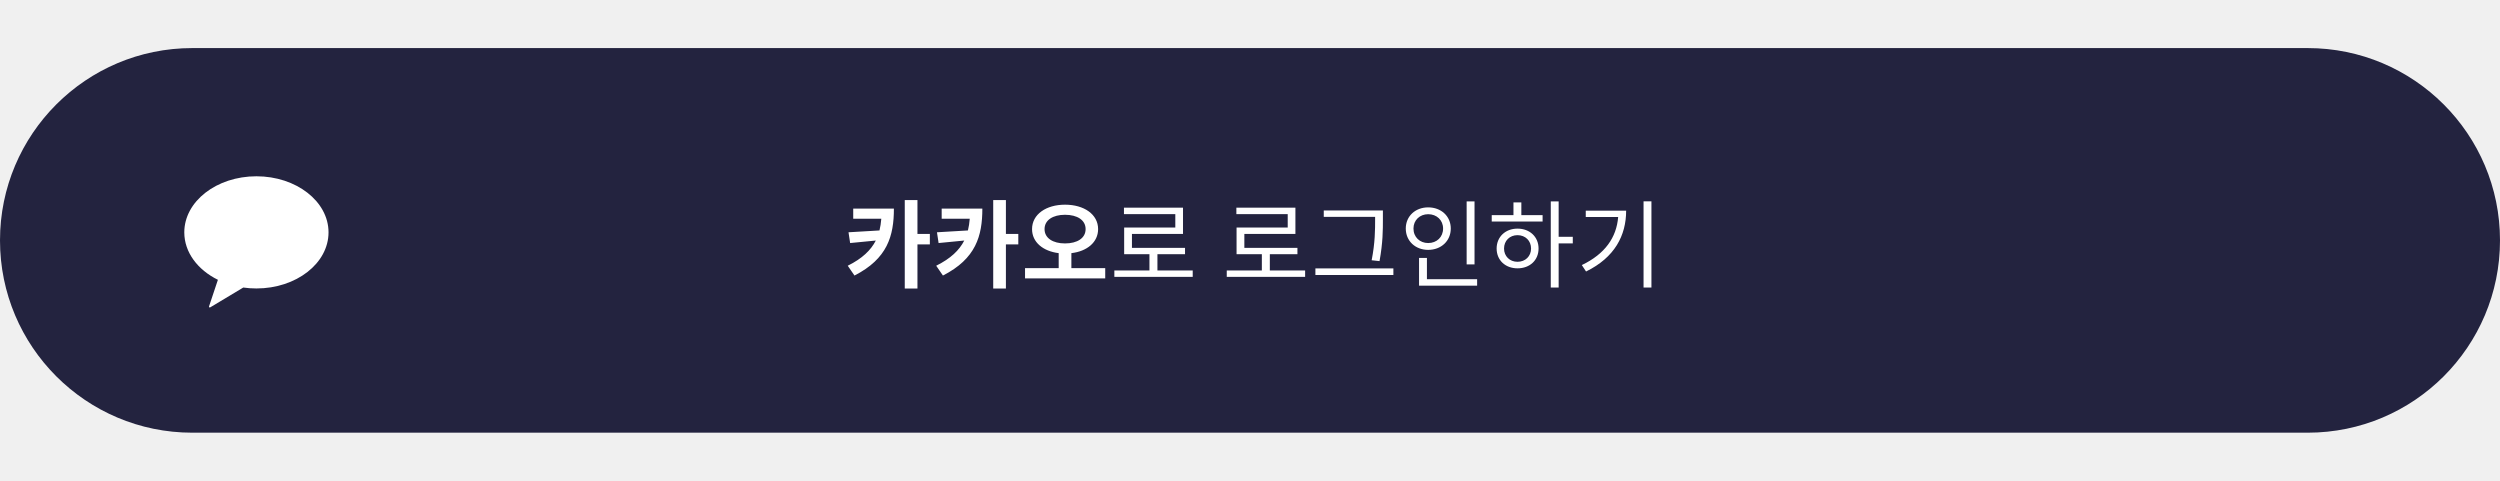
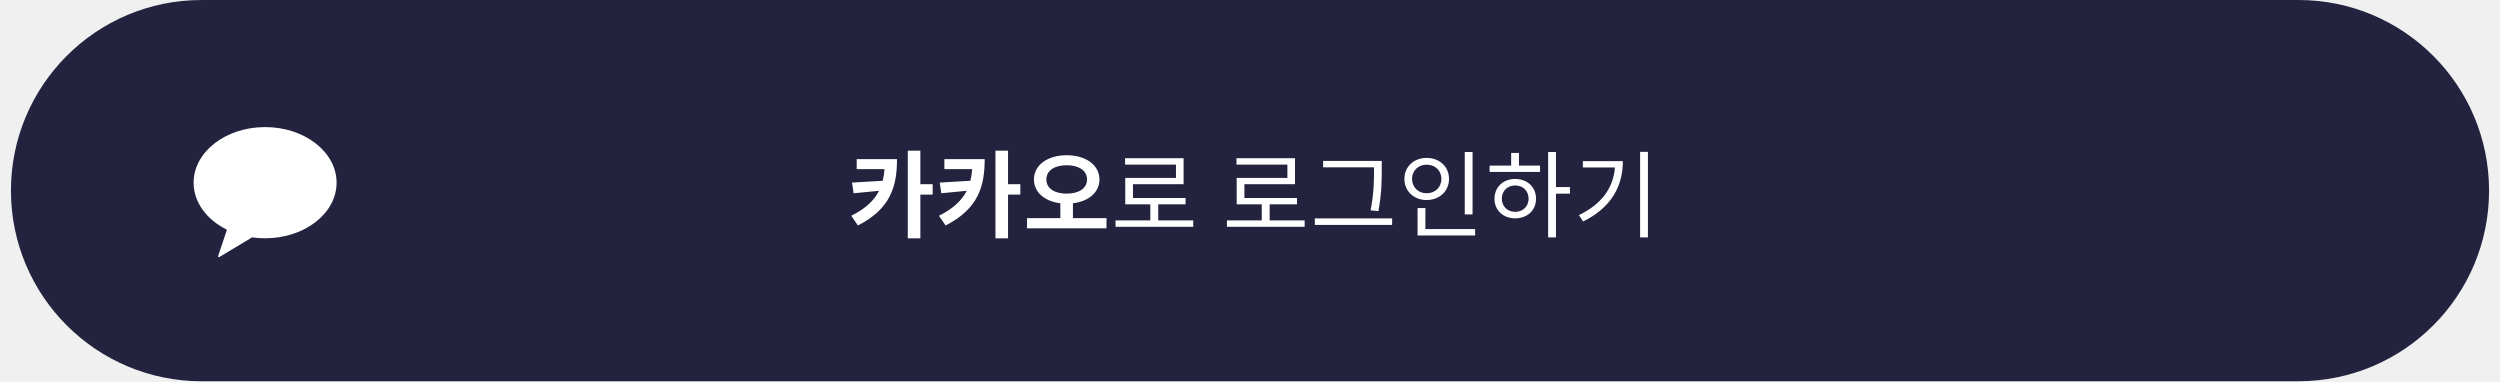
- <svg xmlns="http://www.w3.org/2000/svg" width="364" height="70" viewBox="0 0 312 48" fill="none">
+ <svg xmlns="http://www.w3.org/2000/svg" width="400" height="61" viewBox="0 0 312 48" fill="none">
  <rect width="312" height="48" rx="24" fill="#23233F" />
  <path d="M106.482 20.036V21.296H109.986C109.95 21.824 109.866 22.304 109.758 22.76L105.894 22.988L106.098 24.332L109.302 24.02C108.678 25.232 107.61 26.264 105.798 27.164L106.638 28.388C110.754 26.288 111.558 23.444 111.558 20.036H106.482ZM116.046 23.192H114.498V18.968H112.914V30.008H114.498V24.5H116.046V23.192ZM117.521 20.036V21.296H121.025C120.989 21.824 120.905 22.304 120.797 22.76L116.933 22.988L117.137 24.332L120.341 24.02C119.717 25.232 118.649 26.264 116.837 27.164L117.677 28.388C121.793 26.288 122.597 23.444 122.597 20.036H117.521ZM127.085 23.192H125.537V18.968H123.953V30.008H125.537V24.5H127.085V23.192ZM130.36 22.592C130.36 21.464 131.404 20.804 132.916 20.804C134.44 20.804 135.484 21.464 135.484 22.592C135.484 23.72 134.44 24.38 132.916 24.38C131.404 24.38 130.36 23.72 130.36 22.592ZM133.708 27.464V25.592C135.664 25.364 137.044 24.236 137.044 22.592C137.044 20.744 135.28 19.544 132.916 19.544C130.564 19.544 128.8 20.744 128.8 22.592C128.8 24.236 130.18 25.352 132.124 25.592V27.464H127.924V28.748H137.932V27.464H133.708ZM144.447 27.752V25.724H147.891V24.932H141.267V23.192H147.639V19.916H140.271V20.72H146.679V22.4H140.295V25.724H143.451V27.752H139.071V28.556H148.851V27.752H144.447ZM158.475 27.752V25.724H161.919V24.932H155.295V23.192H161.667V19.916H154.299V20.72H160.707V22.4H154.323V25.724H157.479V27.752H153.099V28.556H162.879V27.752H158.475ZM171.614 21.344C171.614 22.676 171.614 24.284 171.182 26.48L172.166 26.588C172.586 24.26 172.586 22.712 172.586 21.344V20.264H165.206V21.068H171.614V21.344ZM164.162 27.5V28.316H173.894V27.5H164.162ZM184.021 19.136H183.037V26.996H184.021V19.136ZM176.401 22.52C176.401 21.476 177.193 20.732 178.237 20.732C179.305 20.732 180.097 21.476 180.097 22.52C180.097 23.588 179.305 24.332 178.237 24.332C177.193 24.332 176.401 23.588 176.401 22.52ZM181.057 22.52C181.057 20.972 179.845 19.88 178.237 19.88C176.641 19.88 175.441 20.972 175.441 22.52C175.441 24.08 176.641 25.184 178.237 25.184C179.845 25.184 181.057 24.08 181.057 22.52ZM178.081 28.844V26.192H177.097V29.648H184.345V28.844H178.081ZM189.384 26.672C188.412 26.672 187.704 25.976 187.704 25.016C187.704 24.044 188.412 23.348 189.384 23.348C190.368 23.348 191.076 24.044 191.076 25.016C191.076 25.976 190.368 26.672 189.384 26.672ZM189.384 22.532C187.872 22.532 186.78 23.564 186.78 25.016C186.78 26.48 187.872 27.488 189.384 27.488C190.92 27.488 192.012 26.48 192.012 25.016C192.012 23.564 190.92 22.532 189.384 22.532ZM189.864 19.256H188.88V20.852H186.168V21.644H192.516V20.852H189.864V19.256ZM196.284 23.552H194.52V19.136H193.536V29.888H194.52V24.38H196.284V23.552ZM197.903 20.288V21.08H201.947C201.743 23.636 200.303 25.7 197.411 27.08L197.939 27.884C201.515 26.132 202.943 23.396 202.943 20.288H197.903ZM205.115 19.124V29.888H206.099V19.124H205.115Z" fill="white" />
  <path fill-rule="evenodd" clip-rule="evenodd" d="M32 30C36.971 30 41 26.866 41 23C41 19.134 36.971 16 32 16C27.029 16 23 19.134 23 23C23 25.491 24.673 27.679 27.194 28.919L26.085 32.243C26.056 32.332 26.152 32.409 26.232 32.361L30.36 29.884C30.892 29.96 31.44 30 32 30Z" fill="white" />
</svg>
